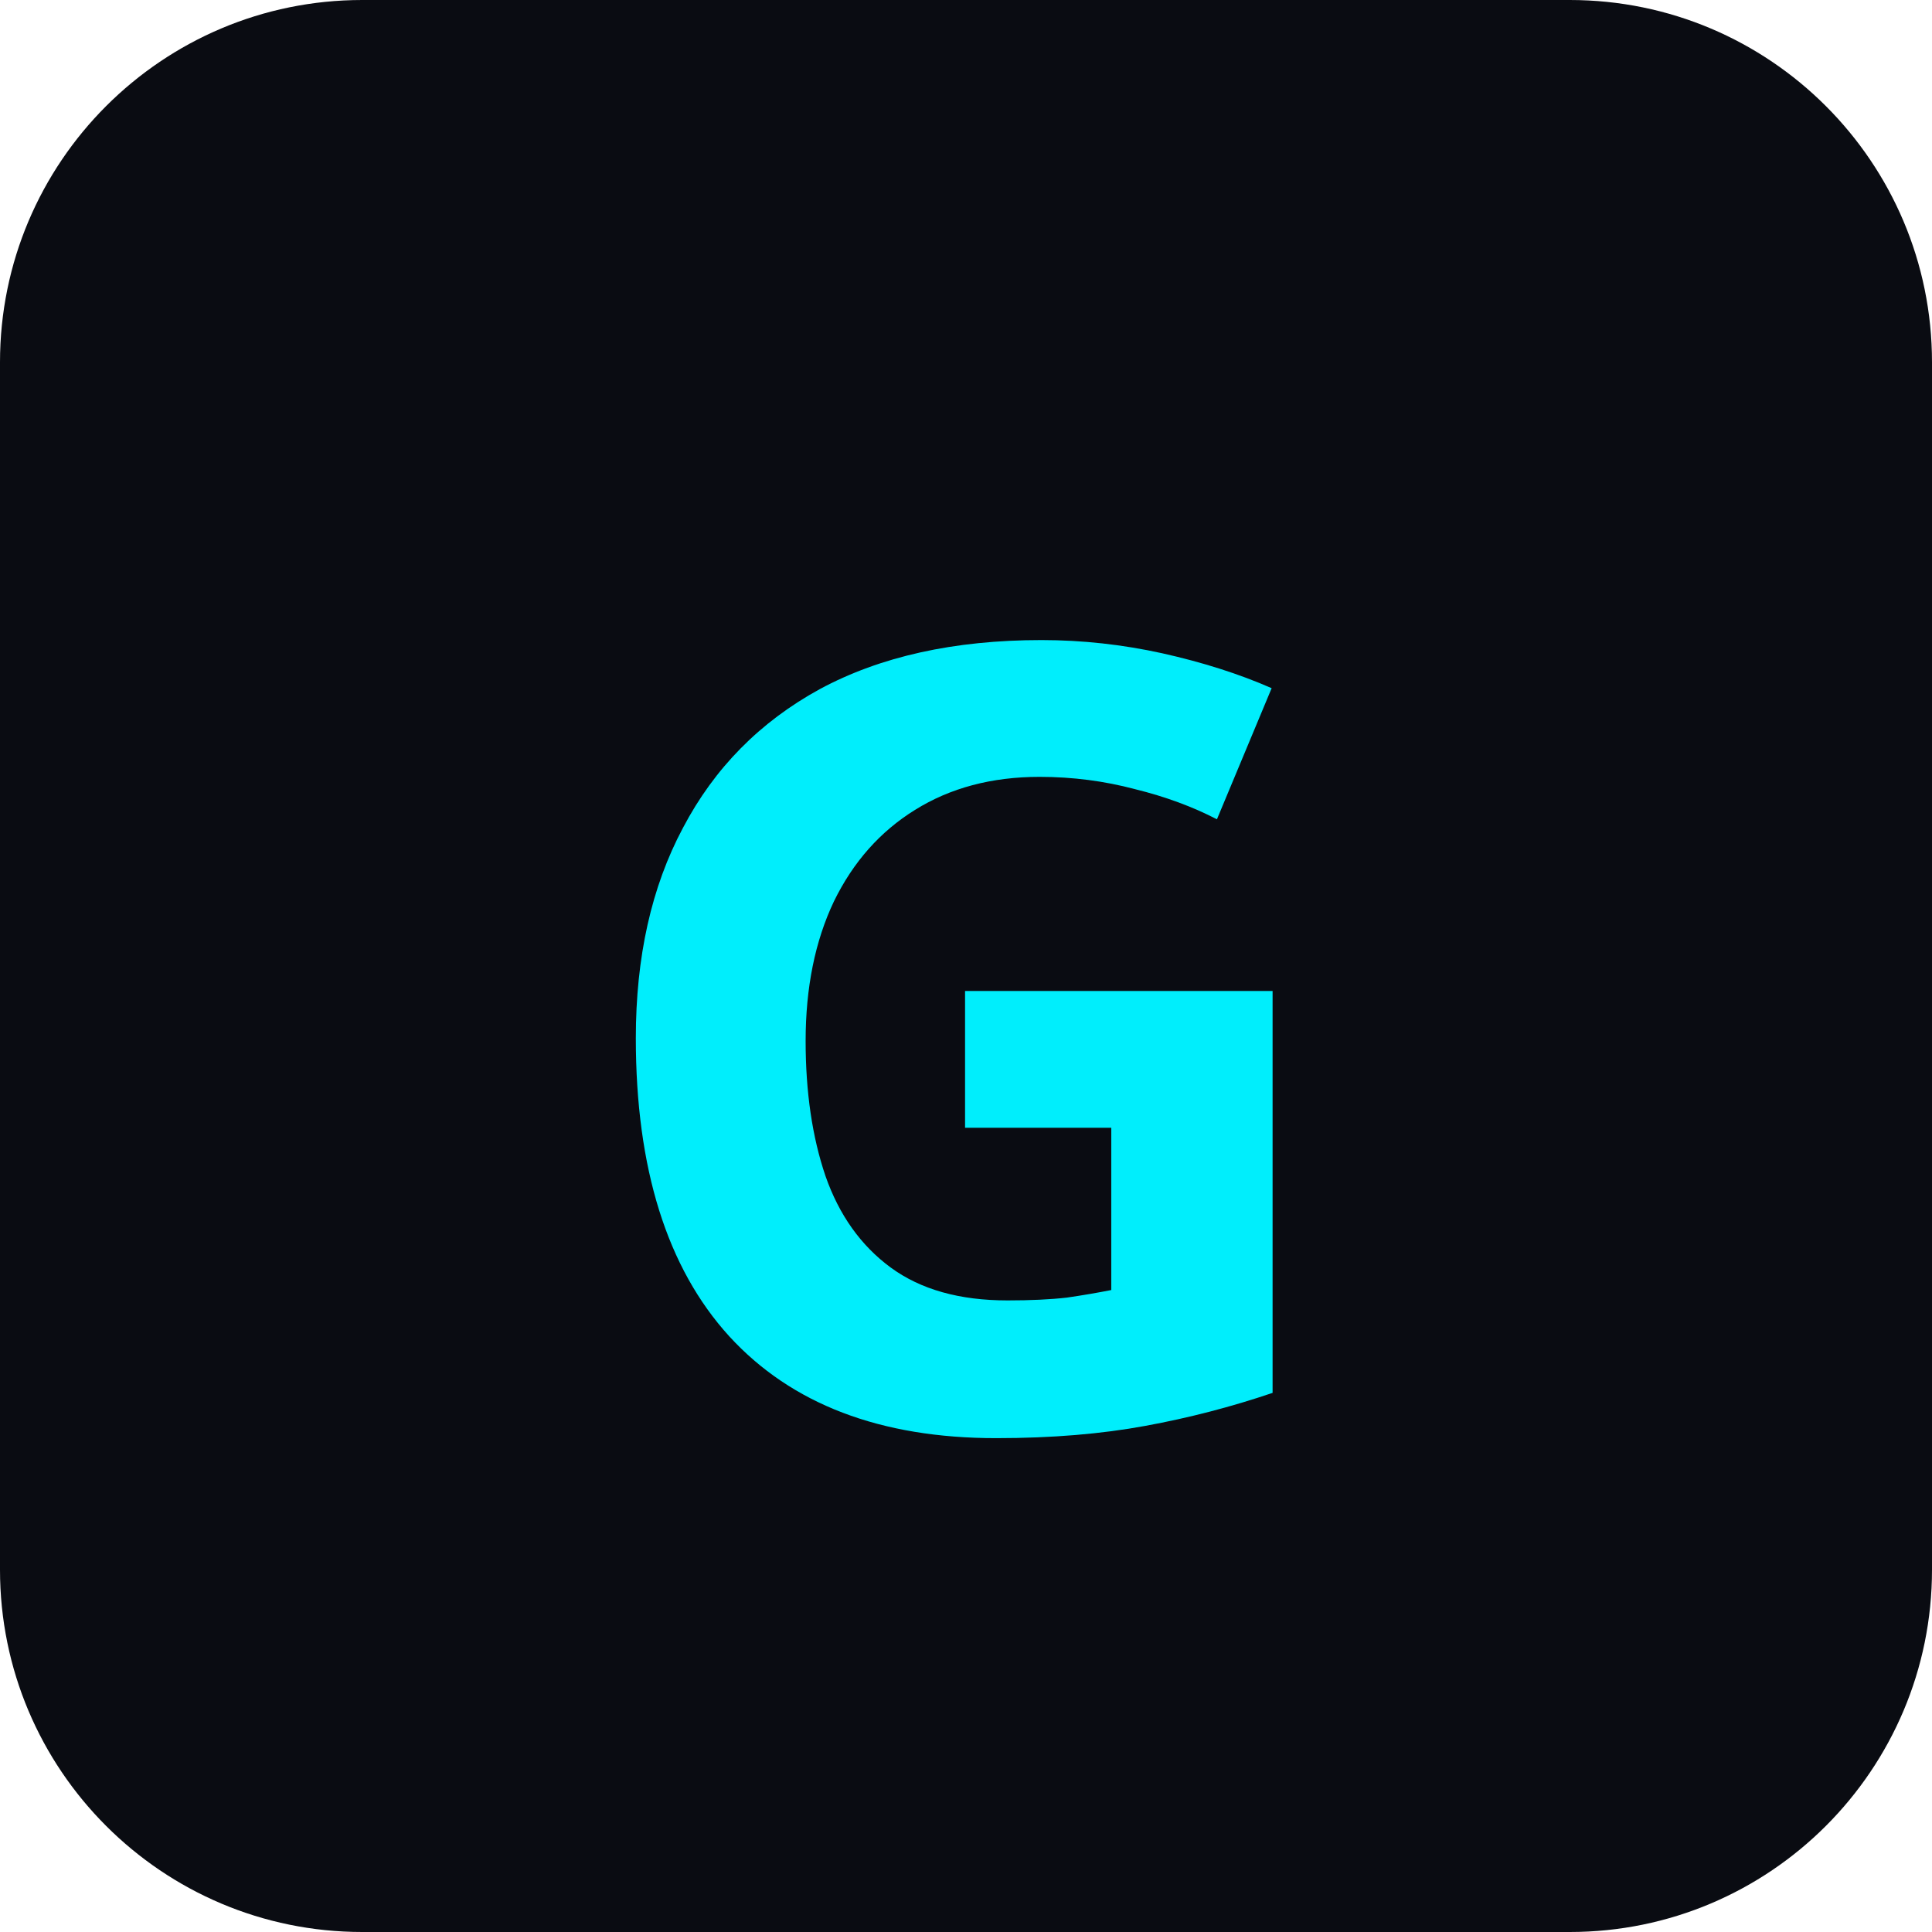
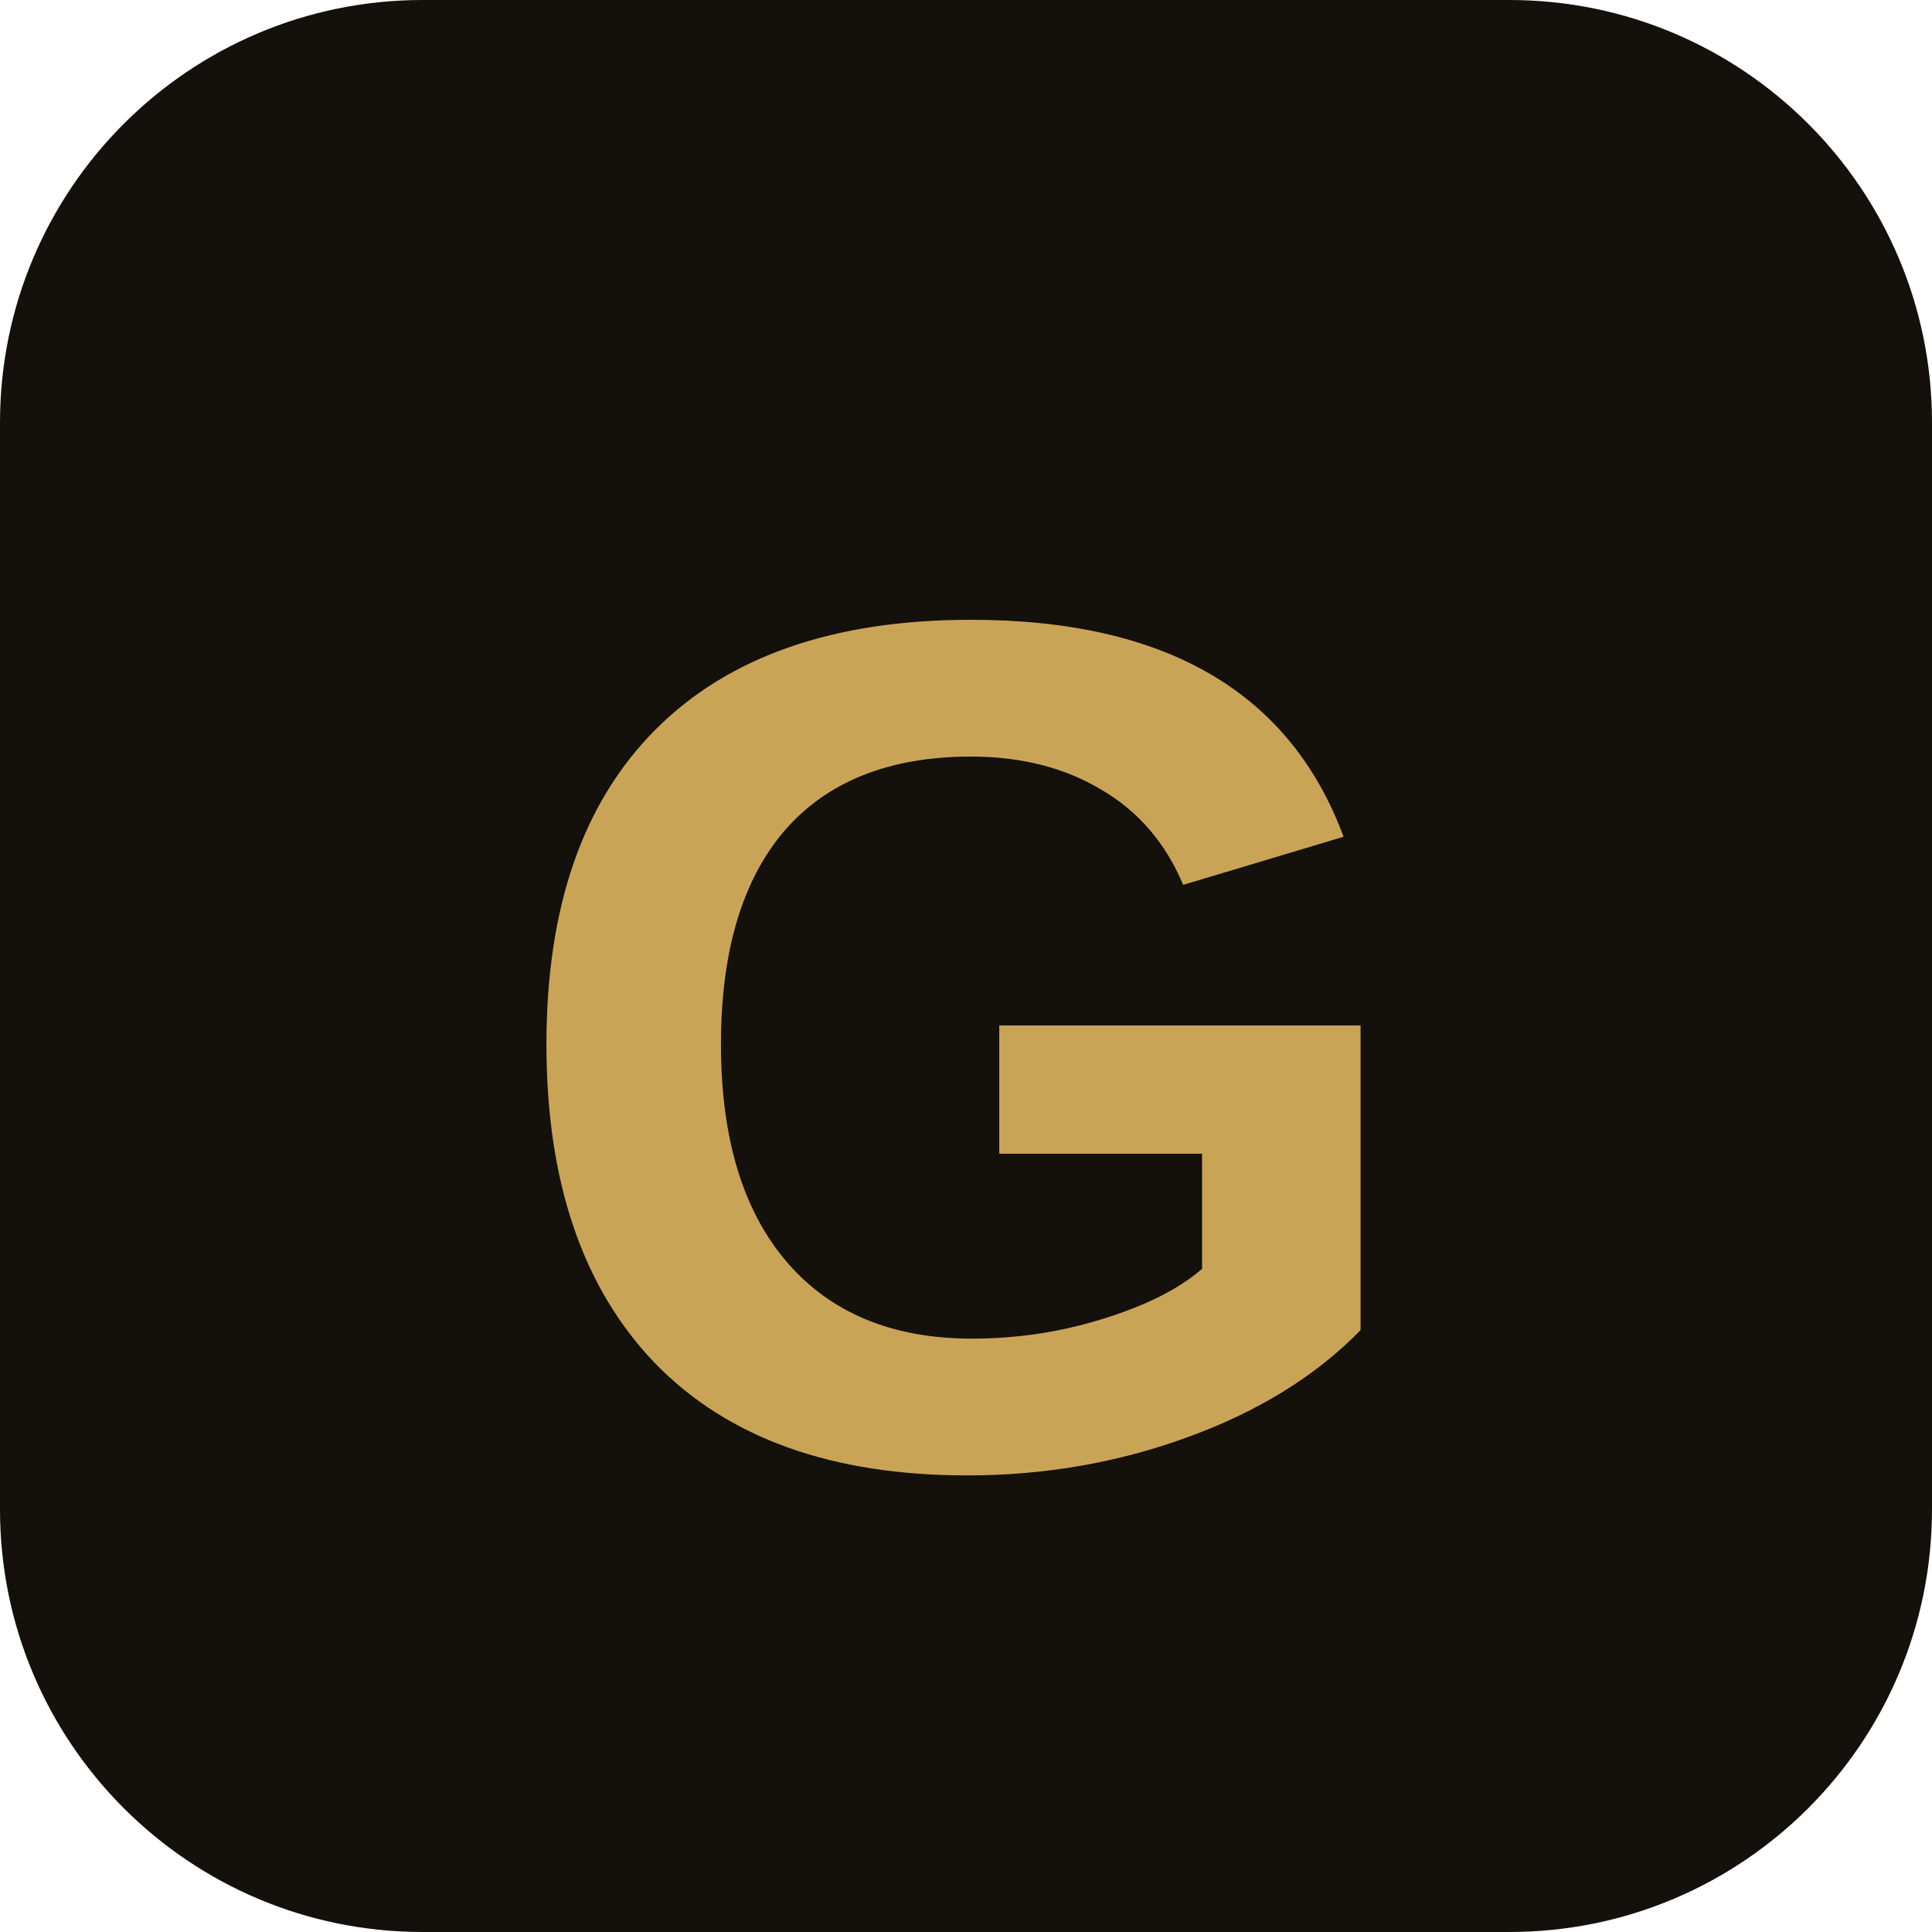
<svg xmlns="http://www.w3.org/2000/svg" viewBox="0 0 32 32">
-   <rect width="32" height="32" rx="6" fill="#0a0c12" />
-   <text x="50%" y="54%" dominant-baseline="middle" text-anchor="middle" fill="#00eefc" font-family="system-ui, sans-serif" font-size="18" font-weight="700">G</text>
+   <rect width="32" height="32" rx="7" fill="#14100b" />
+   <text x="50%" y="58%" dominant-baseline="middle" text-anchor="middle" fill="#caa456" font-family="Arial Black, Arial, sans-serif" font-size="20" font-weight="900" letter-spacing="-0.5">G</text>
</svg>
